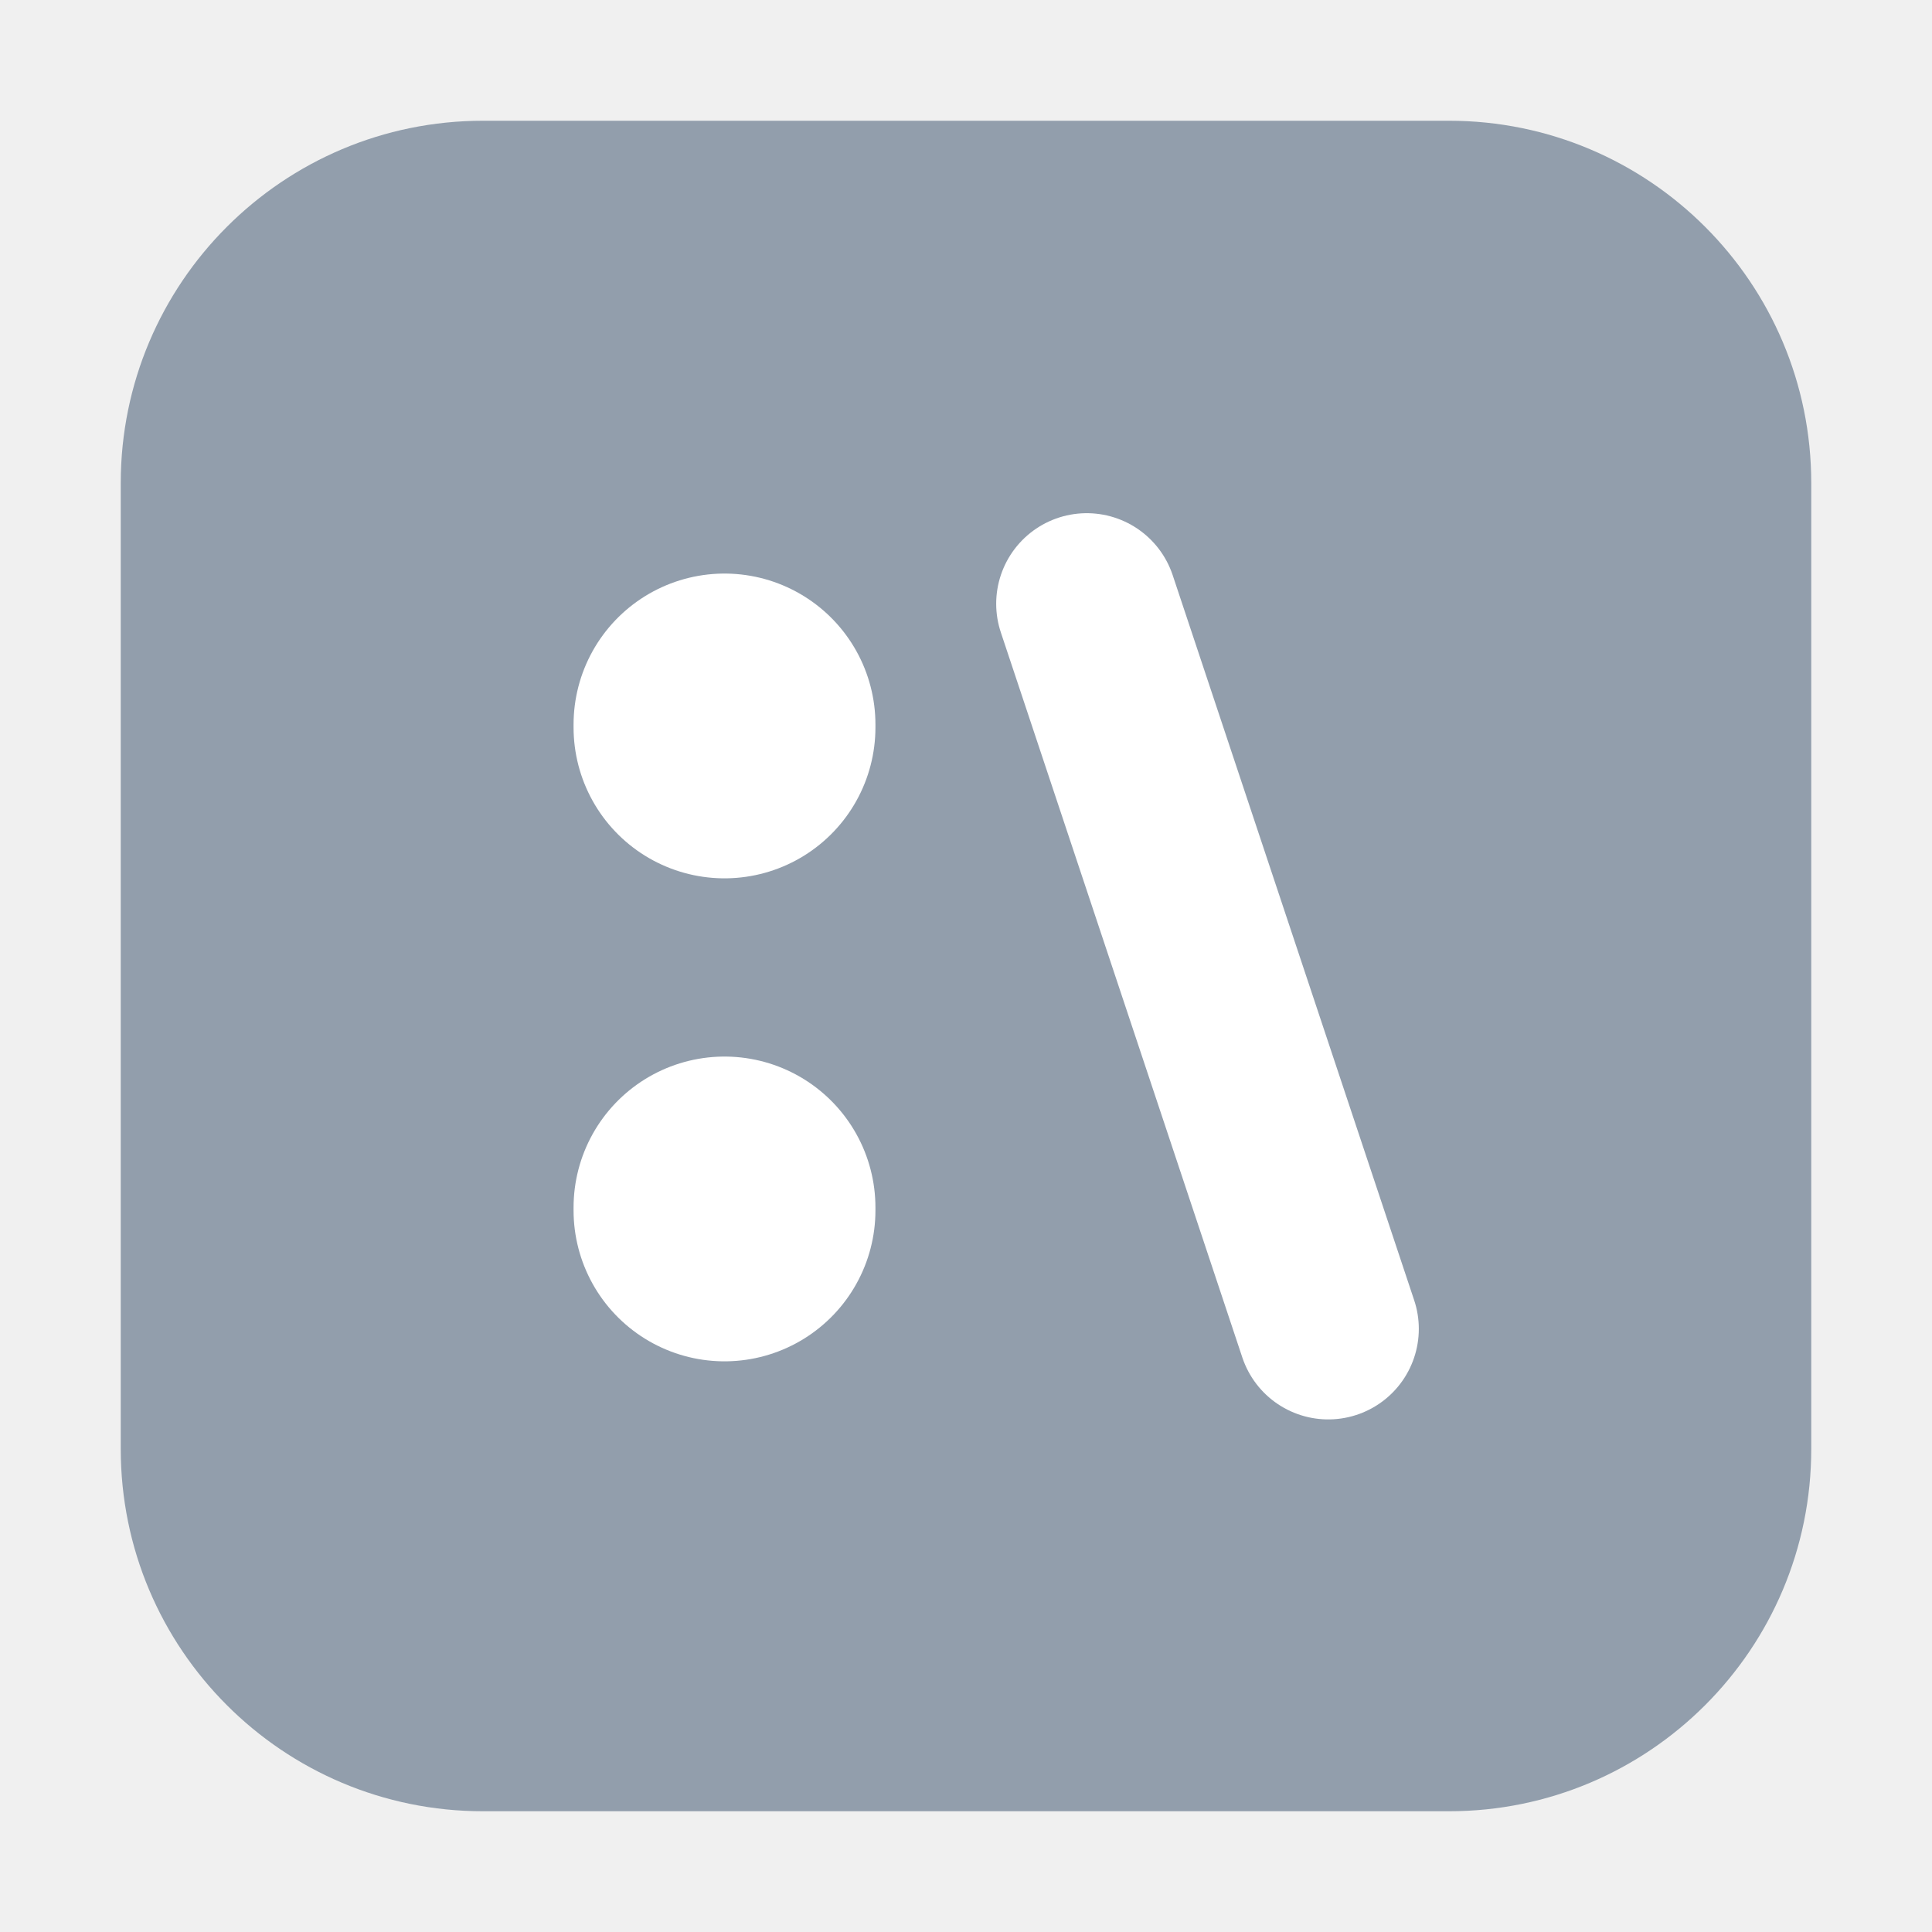
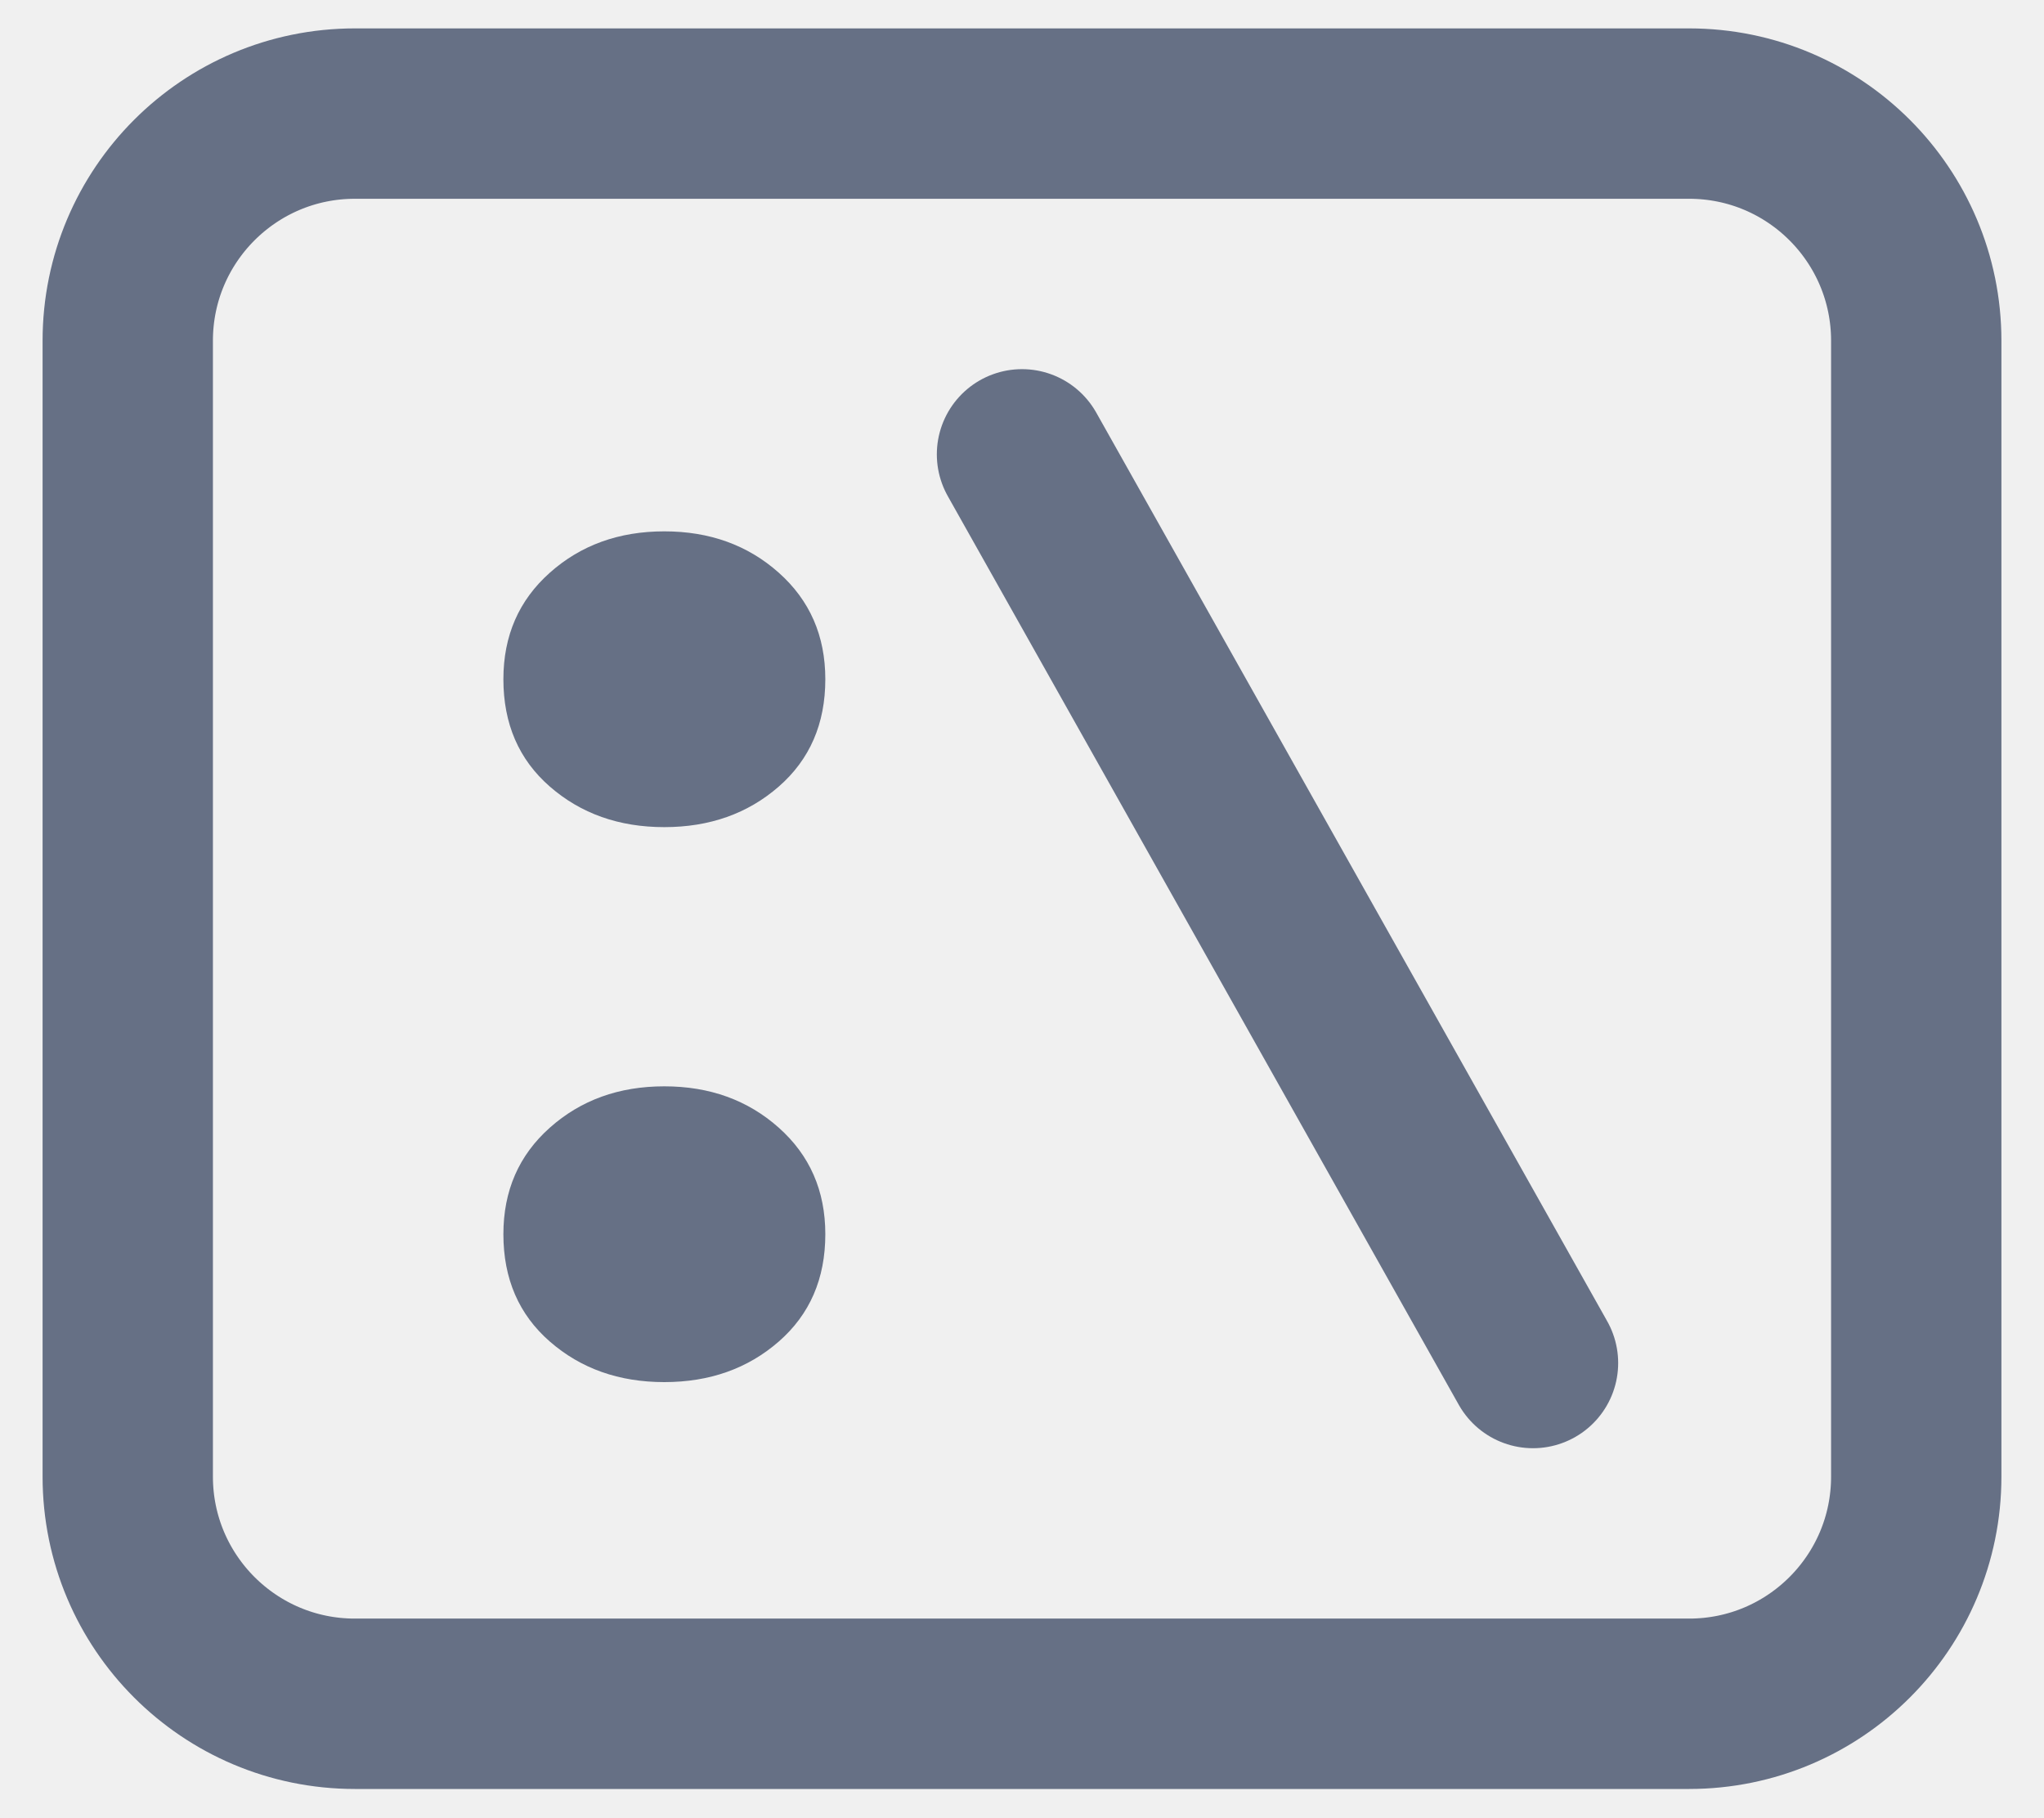
- <svg xmlns="http://www.w3.org/2000/svg" width="16" height="16" viewBox="0 0 16 16">
-   <g fill="none" fill-rule="evenodd">
-     <rect width="14" height="14" x="1" y="1" fill="#929EAC" fill-rule="nonzero" rx="3" />
-     <path stroke="#FFF" stroke-linecap="round" stroke-linejoin="round" stroke-width="1.5" d="M11 5L9 11.005" transform="matrix(1 0 0 -1 0 16.005)" />
-     <path stroke="#FFF" stroke-linecap="round" stroke-linejoin="round" stroke-width="2.5" d="M6 6L6 6.024M6 10L6 10.024" />
+ <svg xmlns="http://www.w3.org/2000/svg" width="18px" height="16px" viewBox="0 0 18 16" version="1.1">
+   <g id="Devices" stroke="none" stroke-width="1" fill="none" fill-rule="evenodd">
+     <g id="4a-Terminal" transform="translate(-865, -115)">
+       <g id="Group" transform="translate(865, 115)">
+         <g id="Group-19" transform="translate(1.125, 1)">
+           <rect id="Rectangle" stroke="#667085" stroke-width="1.5" stroke-linecap="round" stroke-linejoin="round" x="0" y="0" width="15.75" height="14" rx="2" />
+           <path d="M3.308,4.98 C3.308,4.597 3.444,4.285 3.717,4.042 C3.99,3.799 4.326,3.678 4.725,3.678 C5.124,3.678 5.46,3.799 5.733,4.042 C6.006,4.285 6.143,4.597 6.143,4.98 C6.143,5.372 6.006,5.687 5.733,5.925 C5.46,6.163 5.124,6.282 4.725,6.282 C4.326,6.282 3.99,6.163 3.717,5.925 C3.444,5.687 3.308,5.372 3.308,4.98 Z M3.308,9.866 C3.308,9.483 3.444,9.171 3.717,8.928 C3.99,8.685 4.326,8.564 4.725,8.564 C5.124,8.564 5.46,8.685 5.733,8.928 C6.006,9.171 6.143,9.483 6.143,9.866 C6.143,10.258 6.006,10.573 5.733,10.811 C5.46,11.049 5.124,11.168 4.725,11.168 C4.326,11.168 3.99,11.049 3.717,10.811 C3.444,10.573 3.308,10.258 3.308,9.866 Z" id=":" fill="#667085" fill-rule="nonzero" />
+           <line x1="7.875" y1="3" x2="12.375" y2="11" id="Path-2" stroke="#667085" stroke-width="1.5" stroke-linecap="round" stroke-linejoin="round" />
+         </g>
+       </g>
+     </g>
  </g>
</svg>
